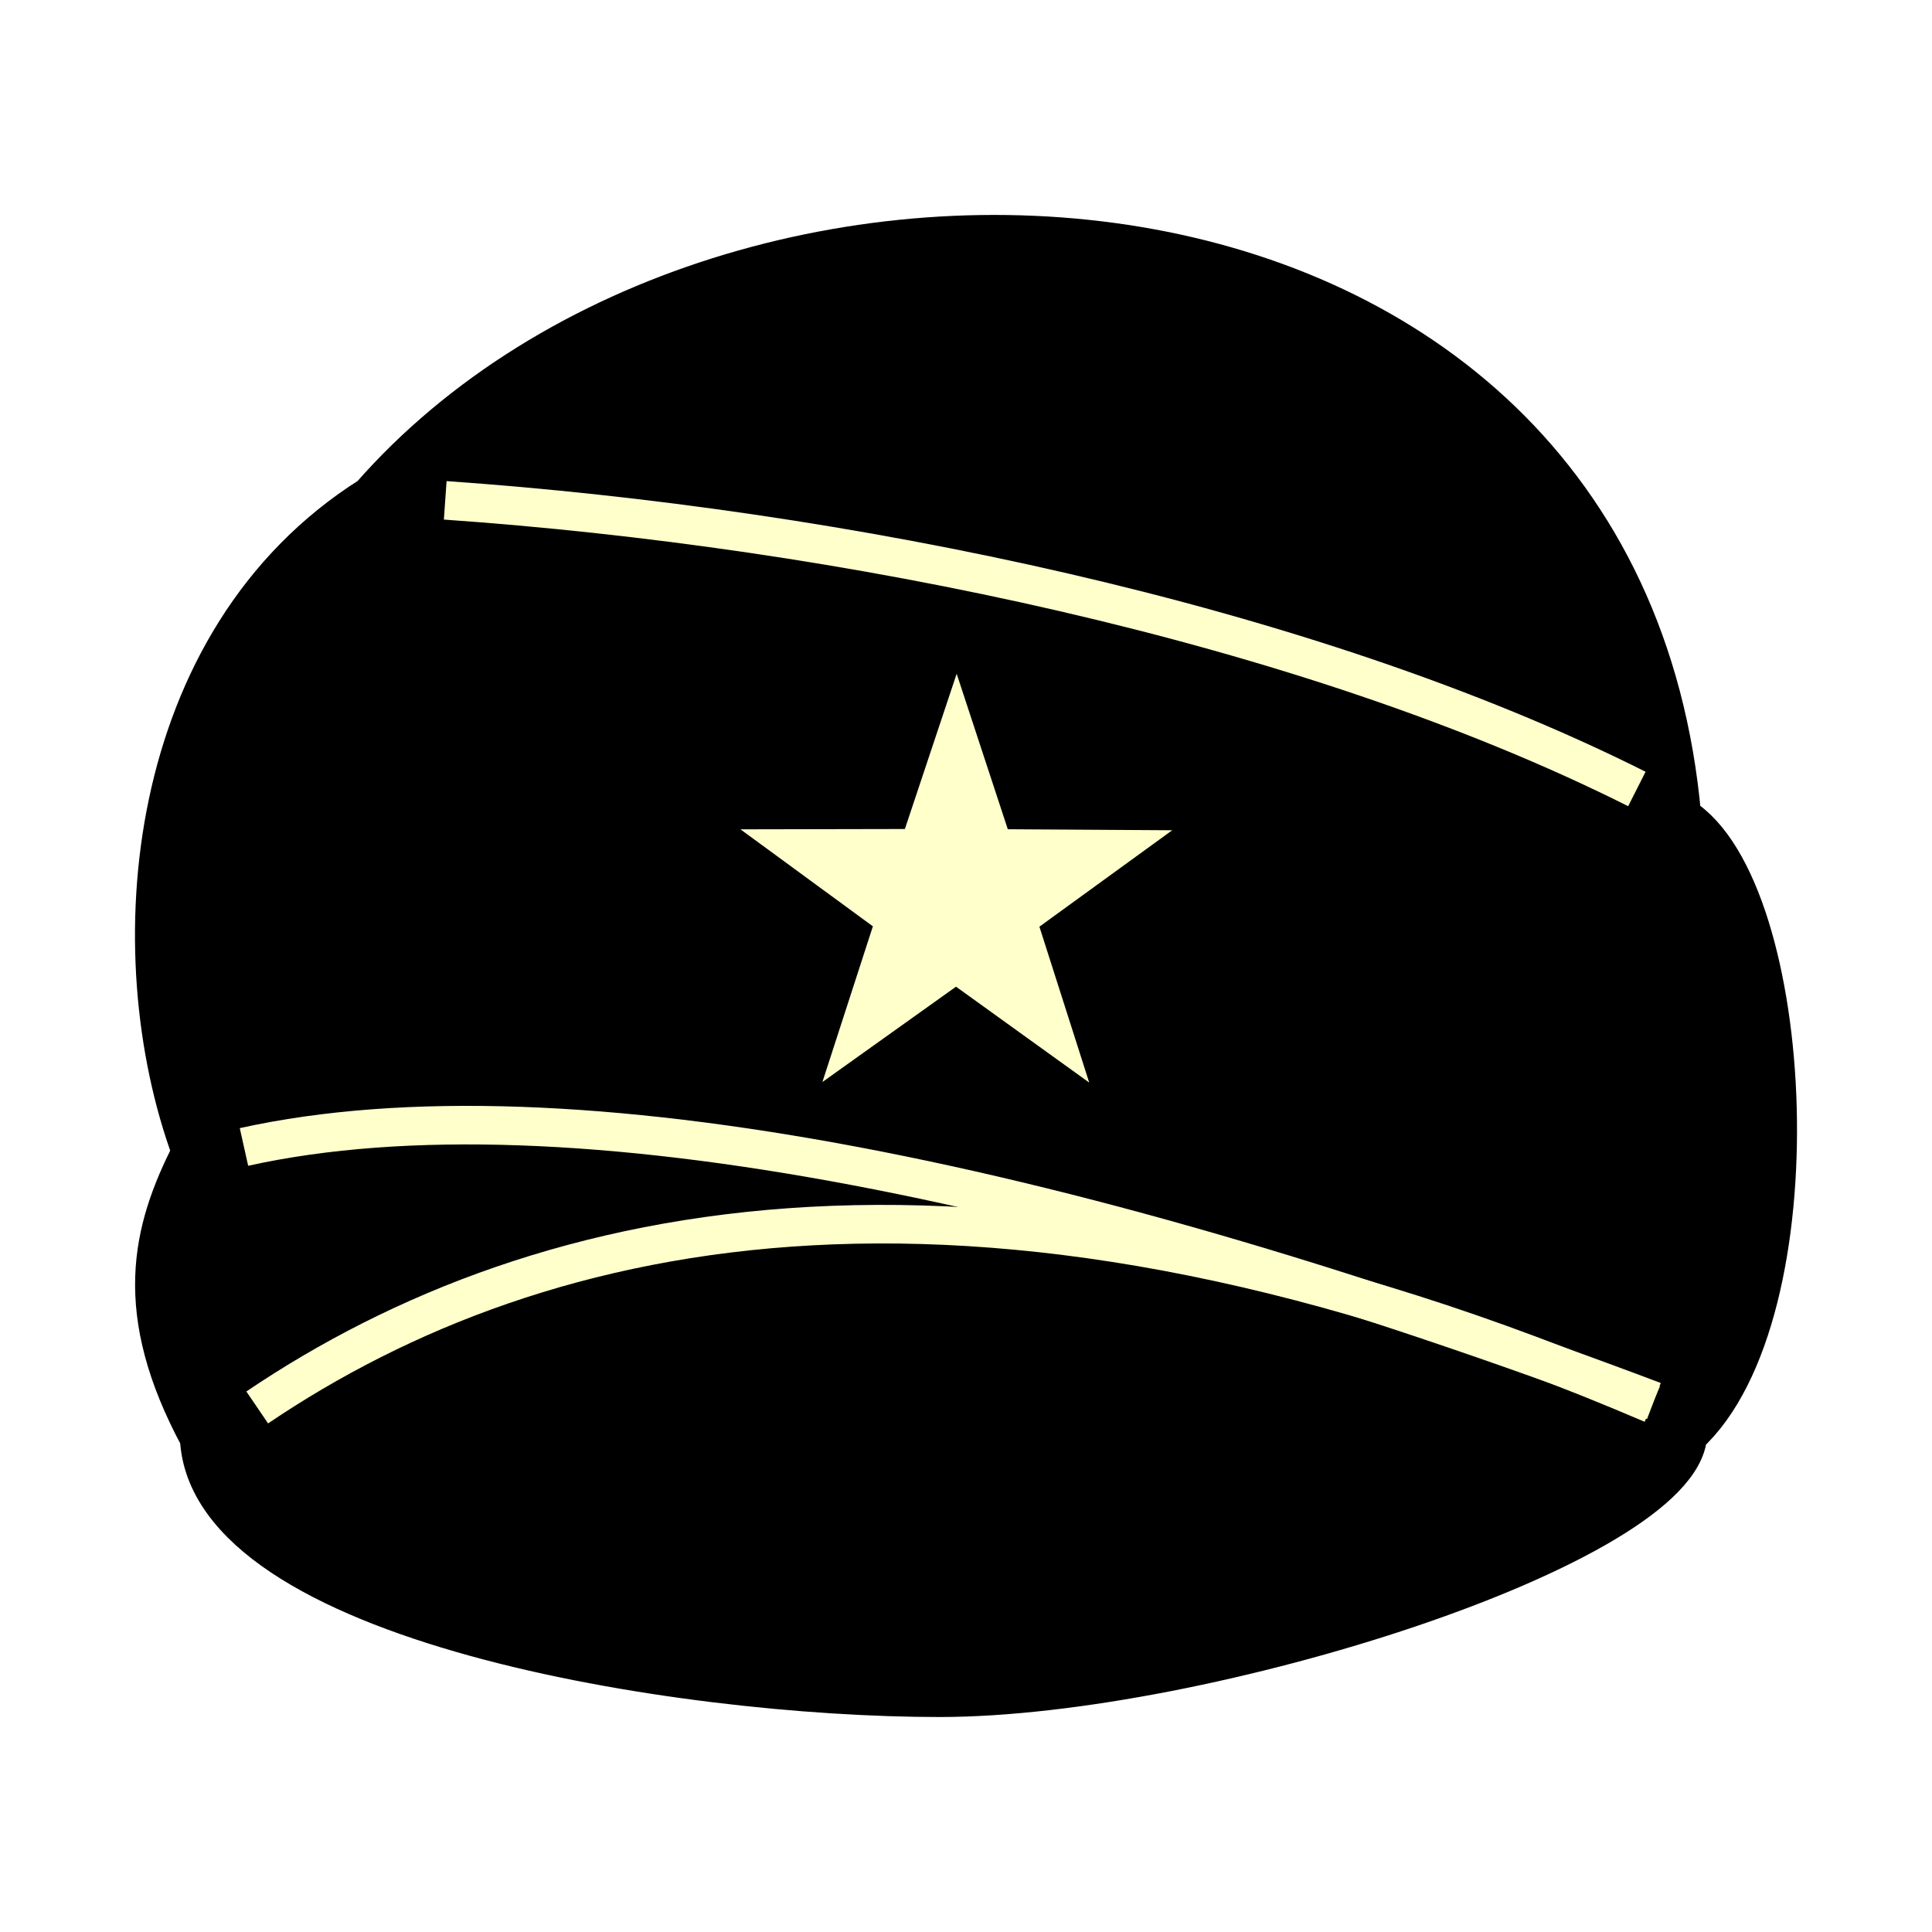
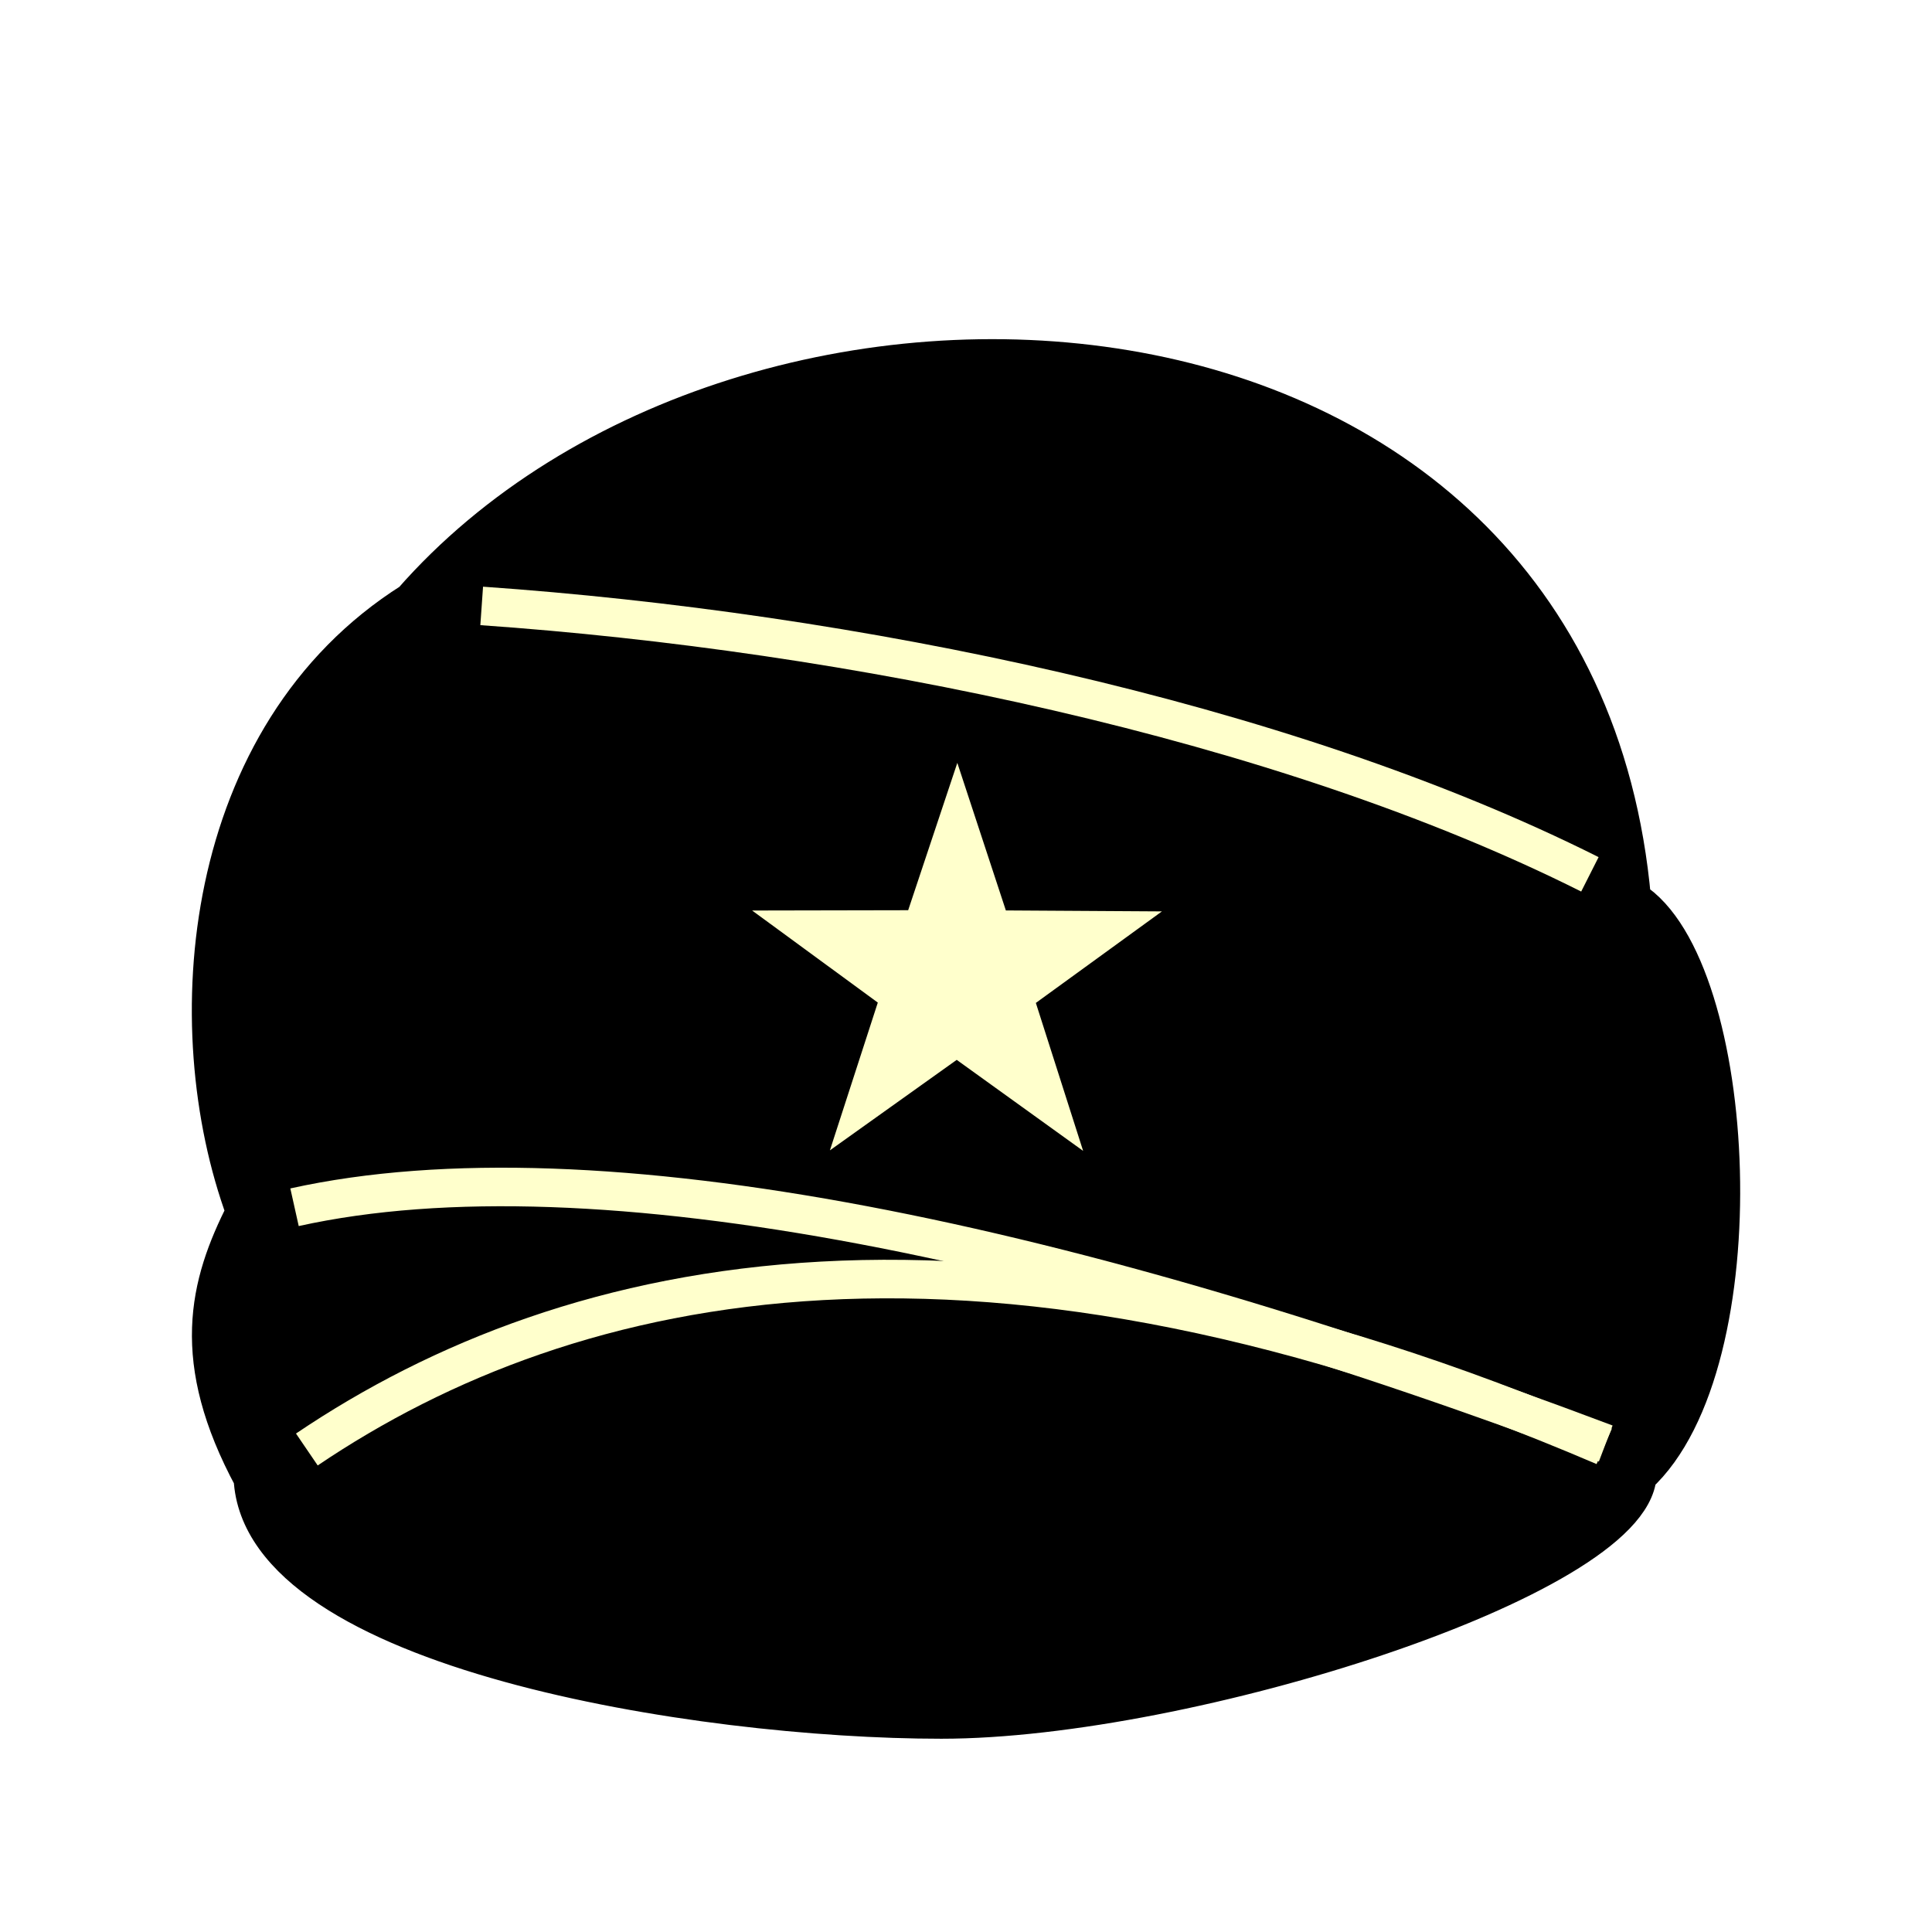
<svg xmlns="http://www.w3.org/2000/svg" width="100" height="100" id="svg2833" version="1.0">
  <defs id="defs2835">
    </defs>
  <g id="layer1" transform="translate(-67.5829,-53.16563)">
-     <g transform="matrix(1.550865,0,0,1.544743,-71.44853,-527.6776)" style="display:inline" id="g756">
-       <path style="color:#000000;fill:#000000;fill-opacity:1;fill-rule:nonzero;stroke:#000000;stroke-width:1.292;stroke-linecap:butt;stroke-linejoin:miter;stroke-miterlimit:4;stroke-opacity:1;stroke-dasharray:none;marker:none;visibility:visible;display:inline;overflow:visible;enable-background:accumulate" d="m 96.298,424.198 c 0.282,6.18 15.974,8.701 24.705,8.701 8.826,3.8e-4 24.736,-5.094 24.975,-8.794 4.385,-4.022 3.652,-18.328 -0.198,-20.732 -2.026,-22.884 -31.773,-24.51 -43.771,-10.75 -7.597,4.813 -8.432,15.296 -5.98,21.985 -1.341,2.64 -2.009,5.347 0.269,9.59 z" id="path687" />
-       <path style="color:#000000;fill:none;stroke:#ffffcc;stroke-width:1.292;stroke-linecap:butt;stroke-linejoin:miter;stroke-miterlimit:4;stroke-opacity:1;stroke-dasharray:none;marker:none;visibility:visible;display:inline;overflow:visible;enable-background:accumulate" d="m 104.507,392.778 c 13.17,0.922 28.677,4.084 39.771,9.671" id="path689" />
-       <path style="color:#000000;fill:none;stroke:#ffffcc;stroke-width:1.292;stroke-linecap:butt;stroke-linejoin:miter;stroke-miterlimit:4;stroke-opacity:1;stroke-dasharray:none;marker:none;visibility:visible;display:inline;overflow:visible;enable-background:accumulate" d="m 97.79,414.444 c 10.8,-2.398 27.955,1.278 47.056,8.513" id="path691" />
-       <path style="color:#000000;fill:none;stroke:#ffffcc;stroke-width:1.292;stroke-linecap:butt;stroke-linejoin:miter;stroke-miterlimit:4;stroke-opacity:1;stroke-dasharray:none;marker:none;visibility:visible;display:inline;overflow:visible;enable-background:accumulate" d="m 98.232,423.172 c 9.54,-6.467 24.255,-9.7 46.56,-0.113" id="path693" />
-       <path style="color:#000000;fill:#ffffcc;fill-opacity:1;fill-rule:nonzero;stroke:#ffffcc;stroke-width:1.472;stroke-linecap:butt;stroke-linejoin:miter;stroke-miterlimit:4;stroke-opacity:1;stroke-dasharray:none;marker:none;visibility:visible;display:inline;overflow:visible;enable-background:accumulate" id="path739" d="m 252.003,411.964 -3.397,-3.018 -3.939,2.266 1.82,-4.164 -3.372,-3.046 4.522,0.445 1.855,-4.148 0.975,4.439 4.519,0.482 -3.92,2.298 z" transform="matrix(0.8738897,-0.0876486,0.08773684,0.8730107,-131.5777,73.05367)" />
+     <g transform="matrix(1.442265,0,0,1.436571,-58.2115,-479.7255)" style="display:inline" id="g756">
+       <path style="color:#000000;fill:#000000;fill-opacity:1;fill-rule:nonzero;stroke:#000000;stroke-width:1.389;stroke-linecap:butt;stroke-linejoin:miter;stroke-miterlimit:4;stroke-opacity:1;stroke-dasharray:none;marker:none;visibility:visible;display:inline;overflow:visible;enable-background:accumulate" d="m 96.298,424.198 c 0.282,6.18 15.974,8.701 24.705,8.701 8.826,3.8e-4 24.736,-5.094 24.975,-8.794 4.385,-4.022 3.652,-18.328 -0.198,-20.732 -2.026,-22.884 -31.773,-24.51 -43.771,-10.75 -7.597,4.813 -8.432,15.296 -5.98,21.985 -1.341,2.64 -2.009,5.347 0.269,9.59 z" id="path687" />
+       <path style="color:#000000;fill:none;stroke:#ffffcc;stroke-width:1.389;stroke-linecap:butt;stroke-linejoin:miter;stroke-miterlimit:4;stroke-opacity:1;stroke-dasharray:none;marker:none;visibility:visible;display:inline;overflow:visible;enable-background:accumulate" d="m 104.507,392.778 c 13.17,0.922 28.677,4.084 39.771,9.671" id="path689" />
+       <path style="color:#000000;fill:none;stroke:#ffffcc;stroke-width:1.389;stroke-linecap:butt;stroke-linejoin:miter;stroke-miterlimit:4;stroke-opacity:1;stroke-dasharray:none;marker:none;visibility:visible;display:inline;overflow:visible;enable-background:accumulate" d="m 97.79,414.444 c 10.8,-2.398 27.955,1.278 47.056,8.513" id="path691" />
+       <path style="color:#000000;fill:none;stroke:#ffffcc;stroke-width:1.389;stroke-linecap:butt;stroke-linejoin:miter;stroke-miterlimit:4;stroke-opacity:1;stroke-dasharray:none;marker:none;visibility:visible;display:inline;overflow:visible;enable-background:accumulate" d="m 98.232,423.172 c 9.54,-6.467 24.255,-9.7 46.56,-0.113" id="path693" />
+       <path style="color:#000000;fill:#ffffcc;fill-opacity:1;fill-rule:nonzero;stroke:#ffffcc;stroke-width:1.583;stroke-linecap:butt;stroke-linejoin:miter;stroke-miterlimit:4;stroke-opacity:1;stroke-dasharray:none;marker:none;visibility:visible;display:inline;overflow:visible;enable-background:accumulate" id="path739" d="m 252.003,411.964 -3.397,-3.018 -3.939,2.266 1.82,-4.164 -3.372,-3.046 4.522,0.445 1.855,-4.148 0.975,4.439 4.519,0.482 -3.92,2.298 z" transform="matrix(0.8738897,-0.0876486,0.08773684,0.8730107,-131.5777,73.05367)" />
    </g>
  </g>
</svg>
